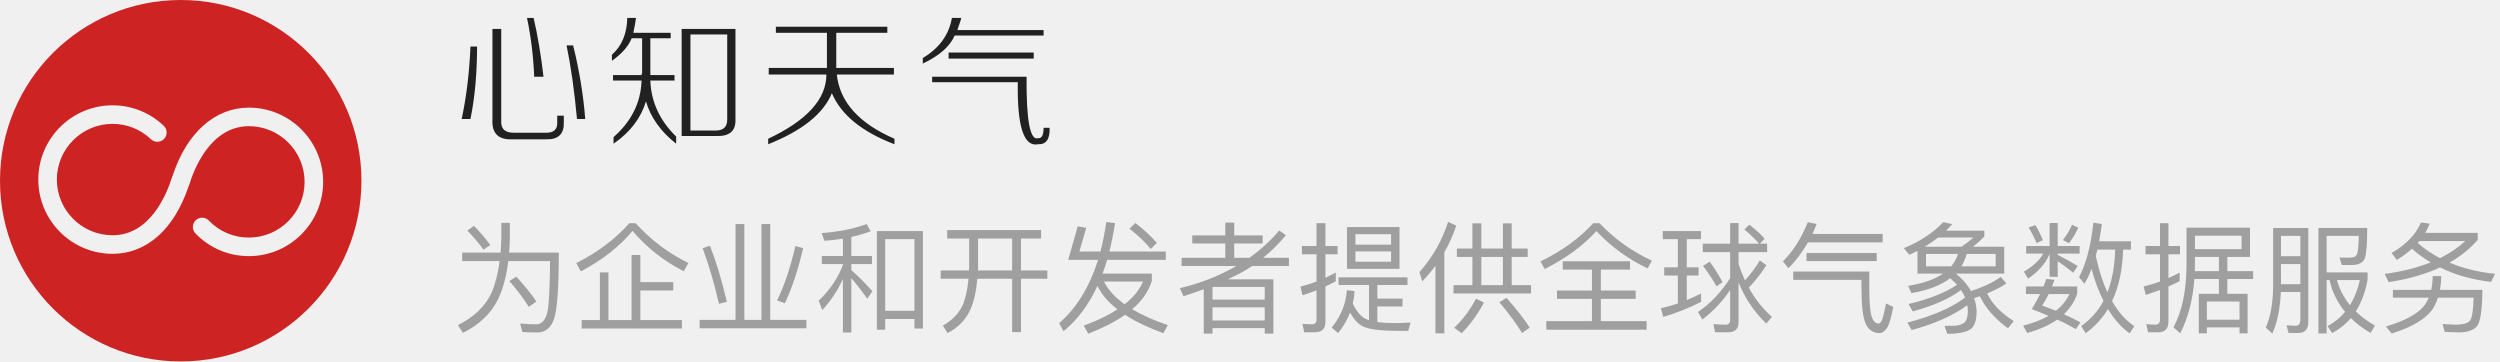
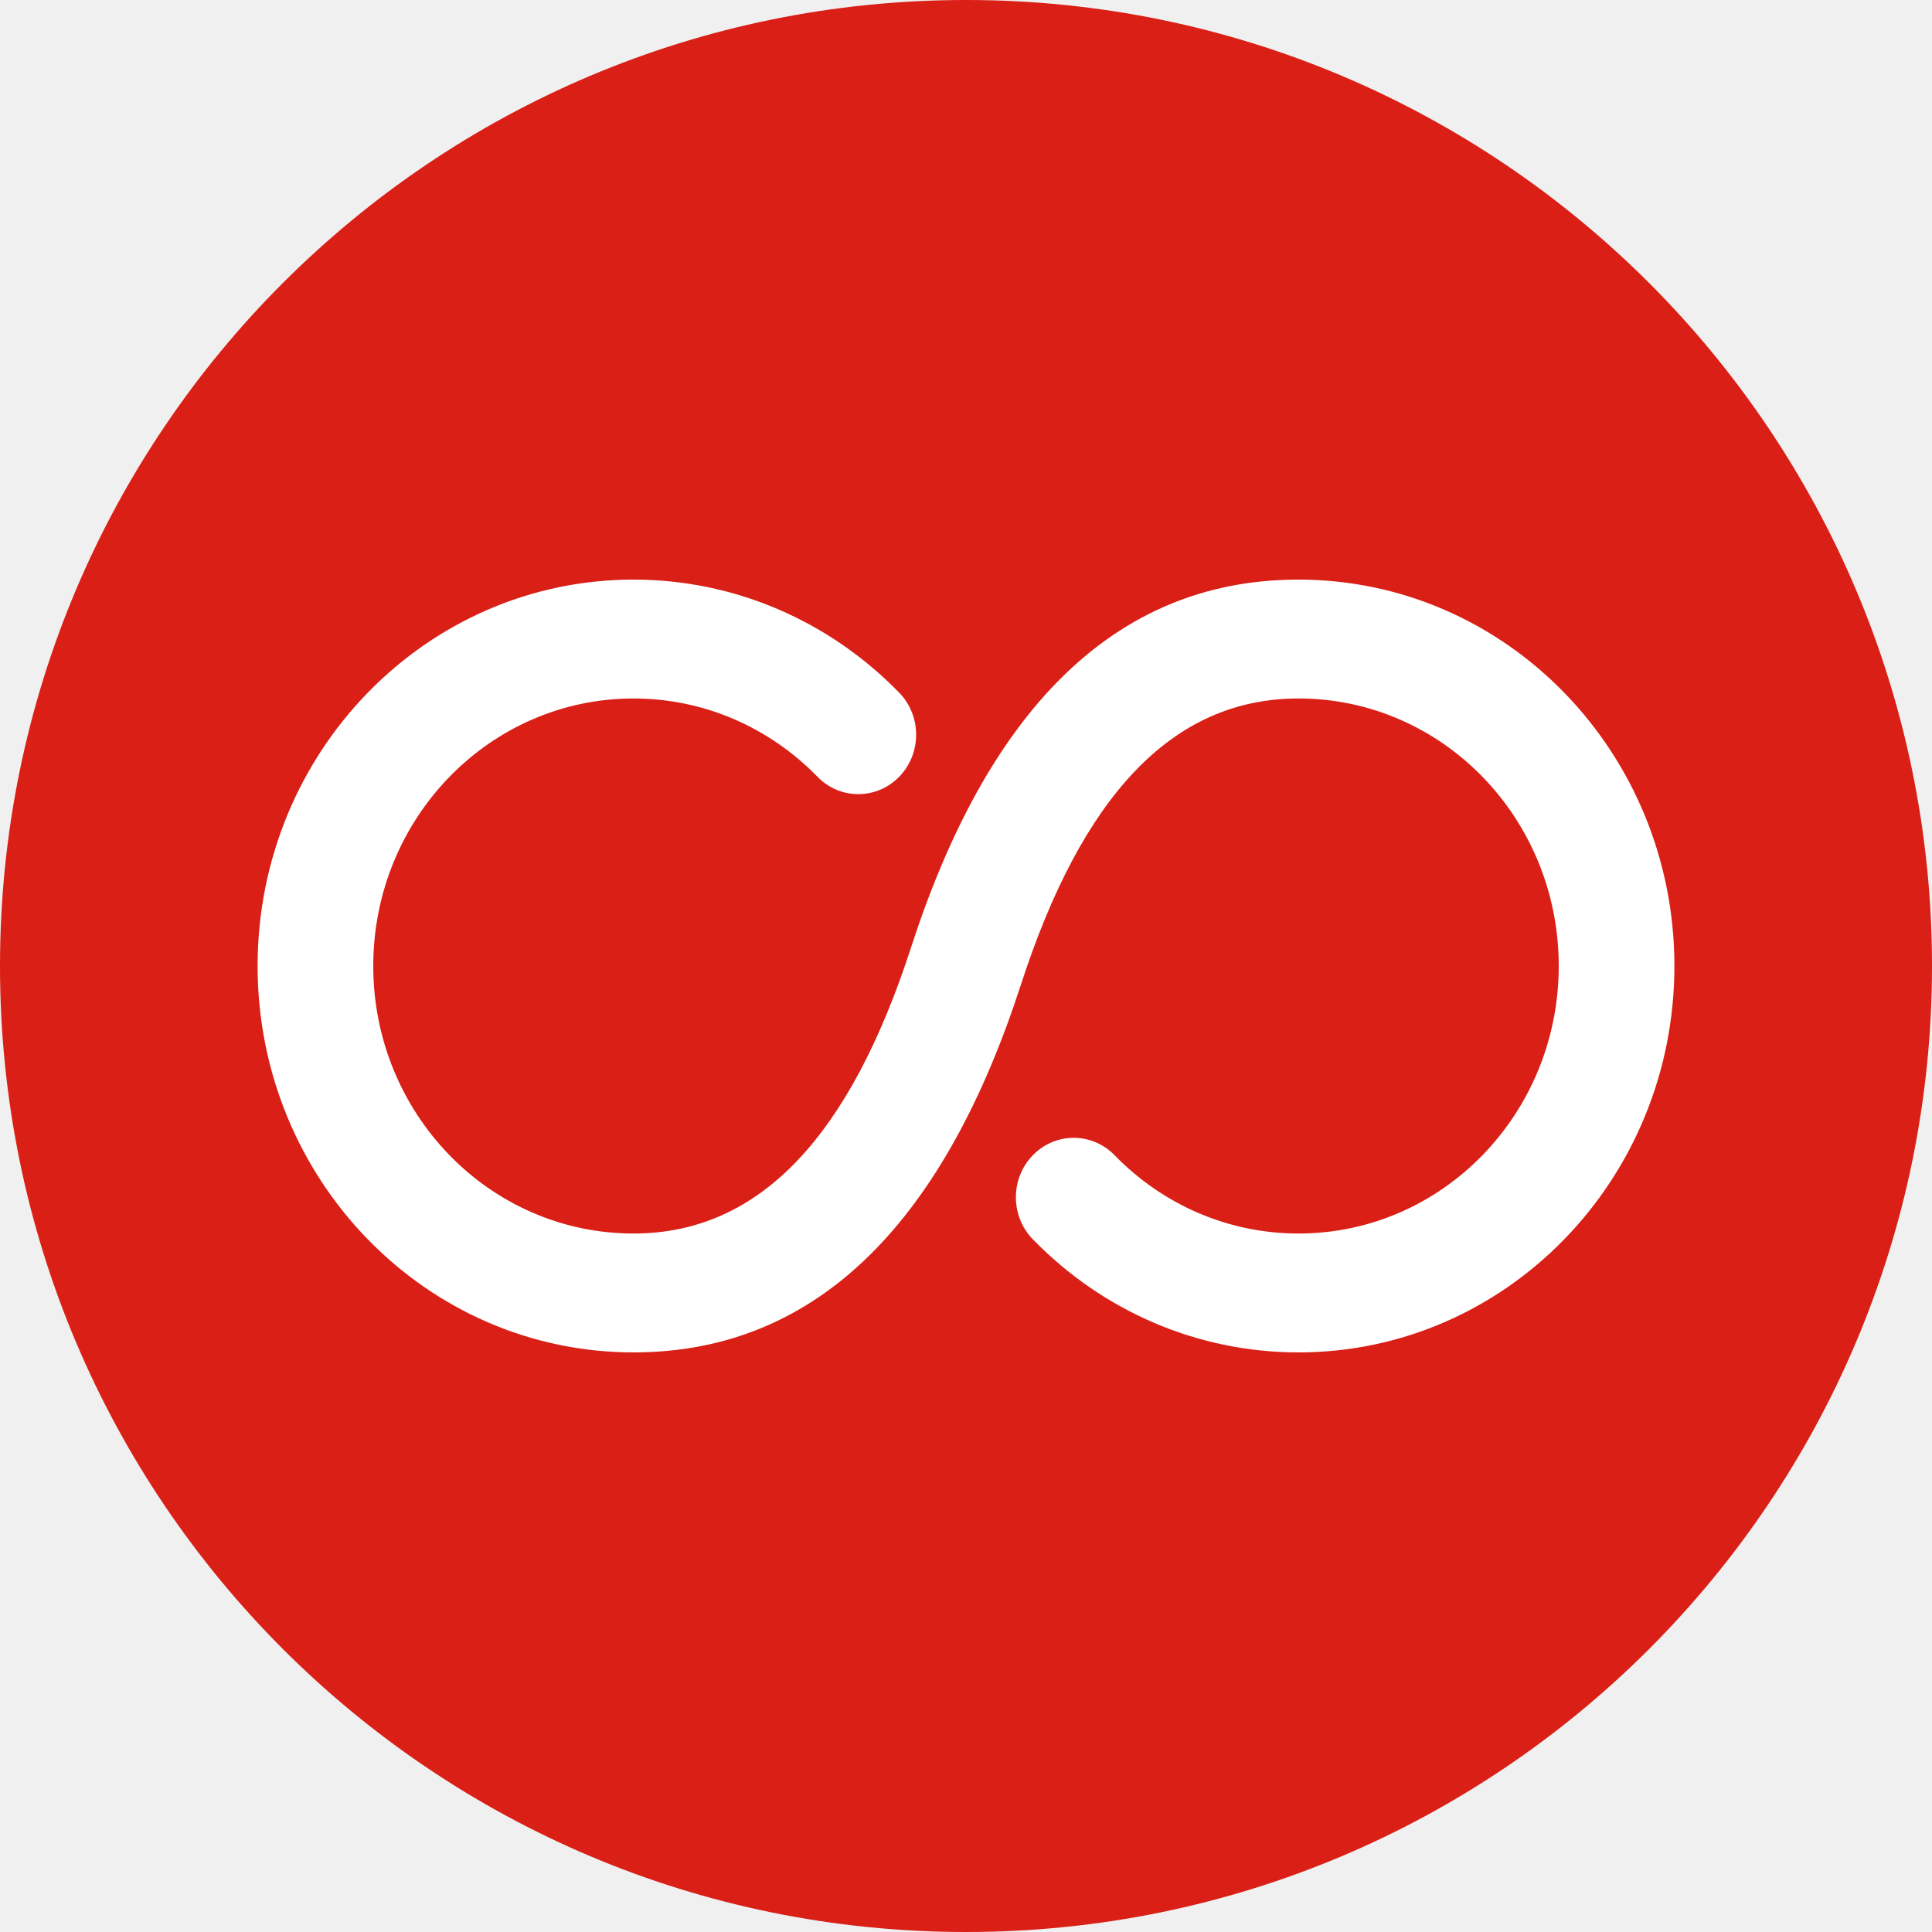
- <svg xmlns="http://www.w3.org/2000/svg" width="249px" height="36px" viewBox="0 0 249 36" version="1.1">
+ <svg xmlns="http://www.w3.org/2000/svg" width="30px" height="30px" viewBox="0 0 30 30" version="1.1">
  <defs />
-   <g id="Mockup" stroke="none" stroke-width="1" fill="none" fill-rule="evenodd">
-     <g id="Group-2-Copy">
-       <path d="M24.79,25.511 C22.764,25.511 20.873,24.708 19.466,23.249 C19.112,22.881 19.123,22.297 19.49,21.942 C19.858,21.588 20.443,21.598 20.797,21.966 C21.852,23.06 23.27,23.662 24.79,23.662 C27.849,23.662 30.337,21.174 30.337,18.115 C30.337,15.057 27.849,12.568 24.79,12.568 C20.906,12.568 19.267,17.018 18.857,18.381 C18.838,18.446 18.812,18.506 18.781,18.563 C17.347,22.838 14.605,25.28 11.21,25.28 C7.132,25.28 3.815,21.962 3.815,17.884 C3.815,13.806 7.132,10.489 11.21,10.489 C13.117,10.489 14.928,11.213 16.309,12.528 C16.679,12.88 16.693,13.465 16.341,13.835 C15.989,14.205 15.404,14.218 15.035,13.867 C13.999,12.88 12.641,12.337 11.21,12.337 C8.151,12.337 5.663,14.826 5.663,17.884 C5.663,20.943 8.151,23.431 11.21,23.431 C14.951,23.431 16.606,19.362 17.145,17.613 C17.163,17.555 17.186,17.499 17.214,17.448 C18.604,13.226 21.414,10.72 24.79,10.72 C28.868,10.72 32.186,14.037 32.186,18.115 C32.186,22.193 28.868,25.511 24.79,25.511 M18,0 C8.059,0 0,8.059 0,18 C0,27.941 8.059,36 18,36 C27.941,36 36,27.941 36,18 C36,8.059 27.941,0 18,0" id="Fill-1-Copy" fill="#CD2323" />
-       <g id="Group-6" transform="translate(45, 1)">
-         <path d="M2.208,21.496 L1.548,21.964 C2.196,22.636 2.736,23.272 3.156,23.872 L3.828,23.404 C3.444,22.852 2.904,22.216 2.208,21.496 L2.208,21.496 Z M6.432,26.56 L5.736,26.992 C6.552,27.928 7.188,28.792 7.668,29.56 L8.424,29.032 C7.956,28.336 7.296,27.508 6.432,26.56 L6.432,26.56 Z M4.932,21.196 L4.932,22.624 C4.92,23.152 4.896,23.656 4.86,24.16 L1.032,24.16 L1.032,25 L4.764,25 C4.608,26.2 4.344,27.244 3.972,28.132 C3.348,29.488 2.22,30.568 0.612,31.384 L1.104,32.152 C2.736,31.348 3.9,30.232 4.608,28.804 C5.1,27.772 5.436,26.512 5.628,25 L9.78,25 C9.78,26.536 9.732,27.964 9.636,29.272 C9.54,30.568 9.144,31.252 8.472,31.3 C7.968,31.3 7.416,31.276 6.804,31.228 L7.032,32.068 C7.44,32.092 7.932,32.116 8.52,32.116 C9.324,32.116 9.888,31.648 10.2,30.712 C10.5,29.776 10.656,27.592 10.656,24.16 L5.712,24.16 C5.748,23.668 5.772,23.152 5.784,22.624 L5.784,21.196 L4.932,21.196 Z M17.688,21.232 C16.272,22.816 14.508,24.148 12.396,25.204 L12.852,26.032 C14.988,24.904 16.704,23.56 18,22 C19.416,23.656 21.108,25 23.1,26.02 L23.568,25.192 C21.588,24.232 19.836,22.912 18.312,21.232 L17.688,21.232 Z M17.904,24.4 L17.904,30.88 L15.6,30.88 L15.6,26.128 L14.748,26.128 L14.748,30.88 L12.936,30.88 L12.936,31.72 L22.92,31.72 L22.92,30.88 L18.78,30.88 L18.78,27.928 L22.056,27.928 L22.056,27.1 L18.78,27.1 L18.78,24.4 L17.904,24.4 Z M28.26,21.316 L28.26,30.856 L24.684,30.856 L24.684,31.696 L35.316,31.696 L35.316,30.856 L31.716,30.856 L31.716,21.316 L30.84,21.316 L30.84,30.856 L29.136,30.856 L29.136,21.316 L28.26,21.316 Z M34.224,23.5 C33.708,25.696 33.096,27.508 32.4,28.924 L33.18,29.2 C33.912,27.628 34.512,25.804 34.992,23.716 L34.224,23.5 Z M25.716,23.476 L24.984,23.716 C25.632,25.492 26.172,27.34 26.604,29.26 L27.396,29.056 C26.904,26.956 26.34,25.096 25.716,23.476 L25.716,23.476 Z M46.92,22.012 L42.336,22.012 L42.336,31.84 L43.164,31.84 L43.164,30.772 L46.08,30.772 L46.08,31.72 L46.92,31.72 L46.92,22.012 Z M43.164,29.956 L43.164,22.816 L46.08,22.816 L46.08,29.956 L43.164,29.956 Z M36.852,24.496 L36.852,25.3 L38.952,25.3 L38.952,25.384 C38.46,26.704 37.656,27.892 36.54,28.948 L36.9,29.884 C37.752,28.96 38.436,27.928 38.952,26.788 L38.952,32.116 L39.792,32.116 L39.792,26.704 C40.236,27.208 40.764,27.892 41.388,28.744 L41.892,28 C41.184,27.208 40.488,26.512 39.792,25.9 L39.792,25.3 L41.844,25.3 L41.844,24.496 L39.792,24.496 L39.792,22.6 C40.464,22.456 41.1,22.264 41.724,22.036 L41.316,21.316 C40.116,21.772 38.628,22.072 36.84,22.216 L37.116,22.984 C37.74,22.936 38.352,22.864 38.952,22.768 L38.952,24.496 L36.852,24.496 Z M49.344,21.916 L49.344,22.756 L51.528,22.756 L51.528,25.516 C51.528,25.636 51.516,25.78 51.516,25.936 L48.696,25.936 L48.696,26.764 L51.468,26.764 C51.372,27.724 51.204,28.54 50.952,29.236 C50.568,30.148 49.884,30.88 48.912,31.432 L49.38,32.176 C50.436,31.624 51.192,30.844 51.648,29.836 C52.008,29.02 52.236,28 52.344,26.764 L55.812,26.764 L55.812,32.08 L56.688,32.08 L56.688,26.764 L59.316,26.764 L59.316,25.936 L56.688,25.936 L56.688,22.756 L58.692,22.756 L58.692,21.916 L49.344,21.916 Z M52.416,22.756 L55.812,22.756 L55.812,25.936 L52.404,25.936 C52.404,25.804 52.416,25.66 52.416,25.516 L52.416,22.756 Z M61.392,24.88 L64.368,24.88 C63.528,27.556 62.244,29.656 60.492,31.192 L60.936,31.984 C62.304,30.868 63.432,29.368 64.308,27.472 C64.704,28.312 65.364,29.092 66.3,29.812 C65.4,30.4 64.284,30.94 62.94,31.432 L63.396,32.236 C64.848,31.672 66.072,31.048 67.056,30.352 C68.064,31.012 69.336,31.624 70.872,32.188 L71.316,31.384 C69.924,30.904 68.736,30.376 67.764,29.8 C68.748,28.96 69.396,28.024 69.72,26.992 L69.72,26.248 L64.812,26.248 C64.98,25.816 65.124,25.36 65.268,24.88 L71.112,24.88 L71.112,24.052 L65.496,24.052 C65.712,23.164 65.904,22.228 66.06,21.22 L65.184,21.112 C65.04,22.144 64.848,23.116 64.608,24.052 L62.508,24.052 L63.192,21.688 L62.34,21.544 L61.392,24.88 Z M64.956,27.04 L68.844,27.04 C68.508,27.856 67.896,28.612 67.008,29.308 C66.048,28.612 65.364,27.856 64.956,27.04 L64.956,27.04 Z M68.076,21.208 L67.5,21.772 C68.4,22.492 69.108,23.164 69.612,23.8 L70.224,23.188 C69.648,22.528 68.94,21.868 68.076,21.208 L68.076,21.208 Z M73.752,22.444 L73.752,23.248 L77.04,23.248 L77.04,24.676 L72.684,24.676 L72.684,25.492 L78.144,25.492 C76.44,26.476 74.568,27.22 72.516,27.7 L72.876,28.504 C73.572,28.276 74.244,28.048 74.892,27.808 L74.892,32.224 L75.768,32.224 L75.768,31.684 L80.964,31.684 L80.964,32.224 L81.828,32.224 L81.828,26.824 L77.292,26.824 C77.988,26.5 78.624,26.176 79.176,25.84 C79.356,25.72 79.536,25.612 79.716,25.492 L83.376,25.492 L83.376,24.676 L80.808,24.676 C81.612,24.028 82.368,23.272 83.076,22.432 L82.416,21.952 C81.564,22.96 80.568,23.872 79.44,24.676 L77.928,24.676 L77.928,23.248 L80.76,23.248 L80.76,22.444 L77.928,22.444 L77.928,21.172 L77.04,21.172 L77.04,22.444 L73.752,22.444 Z M75.768,29.608 L80.964,29.608 L80.964,30.916 L75.768,30.916 L75.768,29.608 Z M80.964,28.84 L75.768,28.84 L75.768,27.58 L80.964,27.58 L80.964,28.84 Z M85.98,32.092 C86.664,32.092 87.012,31.744 87.012,31.072 L87.012,27.532 C87.36,27.364 87.708,27.196 88.044,27.016 L88.044,26.14 C87.708,26.332 87.36,26.5 87.012,26.668 L87.012,24.328 L88.224,24.328 L88.224,23.5 L87.012,23.5 L87.012,21.232 L86.124,21.232 L86.124,23.5 L84.672,23.5 L84.672,24.328 L86.124,24.328 L86.124,27.04 C85.596,27.244 85.068,27.412 84.528,27.544 L84.732,28.408 C85.2,28.264 85.668,28.096 86.124,27.916 L86.124,30.844 C86.124,31.144 85.968,31.3 85.68,31.3 C85.368,31.3 85.056,31.276 84.72,31.252 L84.9,32.092 L85.98,32.092 Z M89.16,21.616 L89.16,25.78 L94.392,25.78 L94.392,21.616 L89.16,21.616 Z M93.552,25.072 L90,25.072 L90,24.04 L93.552,24.04 L93.552,25.072 Z M90,23.368 L90,22.324 L93.552,22.324 L93.552,23.368 L90,23.368 Z M88.32,26.62 L88.32,27.388 L91.356,27.388 L91.356,30.892 C91.248,30.856 91.152,30.82 91.068,30.784 C90.564,30.556 90.12,30.04 89.736,29.236 C89.832,28.828 89.892,28.42 89.916,27.988 L89.148,27.904 C89.052,29.272 88.548,30.52 87.636,31.624 L88.272,32.176 C88.788,31.552 89.184,30.868 89.472,30.124 C89.832,30.796 90.252,31.252 90.708,31.492 C91.284,31.78 92.364,31.936 93.948,31.948 C94.332,31.948 94.776,31.96 95.256,31.96 L95.496,31.12 C95.052,31.156 94.512,31.18 93.888,31.18 C93.228,31.18 92.664,31.144 92.184,31.072 L92.184,29.524 L94.692,29.524 L94.692,28.744 L92.184,28.744 L92.184,27.388 L95.184,27.388 L95.184,26.62 L88.32,26.62 Z M100.104,23.752 L100.104,24.592 L101.652,24.592 L101.652,27.4 L99.768,27.4 L99.768,28.228 L107.496,28.228 L107.496,27.4 L105.564,27.4 L105.564,24.592 L107.16,24.592 L107.16,23.752 L105.564,23.752 L105.564,21.244 L104.688,21.244 L104.688,23.752 L102.54,23.752 L102.54,21.244 L101.652,21.244 L101.652,23.752 L100.104,23.752 Z M102.54,27.4 L102.54,24.592 L104.688,24.592 L104.688,27.4 L102.54,27.4 Z M105.048,28.672 L104.34,29.104 C105.288,30.232 106.044,31.252 106.596,32.164 L107.364,31.636 C106.824,30.796 106.056,29.8 105.048,28.672 L105.048,28.672 Z M102.012,28.756 C101.412,29.884 100.68,30.844 99.84,31.648 L100.584,32.188 C101.436,31.324 102.18,30.304 102.804,29.128 L102.012,28.756 Z M97.968,25.48 L97.968,32.2 L98.856,32.2 L98.856,24.124 C99.336,23.296 99.732,22.408 100.044,21.472 L99.228,21.1 C98.628,22.972 97.68,24.64 96.372,26.104 L96.66,27.016 C97.14,26.524 97.572,26.008 97.968,25.48 L97.968,25.48 Z M113.688,21.232 C112.296,22.744 110.544,24.016 108.432,25.036 L108.852,25.792 C110.976,24.724 112.692,23.464 114,22.012 C115.416,23.536 117.108,24.772 119.1,25.732 L119.532,24.964 C117.564,24.052 115.824,22.816 114.312,21.232 L113.688,21.232 Z M110.652,25.024 L110.652,25.852 L113.556,25.852 L113.556,27.94 L110.076,27.94 L110.076,28.768 L113.556,28.768 L113.556,30.988 L109.008,30.988 L109.008,31.84 L119.004,31.84 L119.004,30.988 L114.444,30.988 L114.444,28.768 L117.912,28.768 L117.912,27.94 L114.444,27.94 L114.444,25.852 L117.348,25.852 L117.348,25.024 L110.652,25.024 Z M124.596,23.272 L124.596,24.112 L127.32,24.112 L127.32,26.716 C126.396,28.132 125.328,29.26 124.116,30.076 L124.56,30.82 C125.604,30.028 126.528,29.056 127.32,27.892 L127.32,30.892 C127.32,31.18 127.164,31.336 126.852,31.336 C126.468,31.336 126.06,31.312 125.652,31.276 L125.82,32.092 L127.14,32.092 C127.812,32.092 128.16,31.756 128.16,31.096 L128.16,27.136 C128.82,28.732 129.744,30.1 130.92,31.228 L131.484,30.556 C130.548,29.728 129.78,28.756 129.18,27.652 C129.768,27.052 130.356,26.308 130.932,25.42 L130.284,24.94 C129.84,25.672 129.348,26.332 128.796,26.92 C128.556,26.392 128.34,25.84 128.16,25.264 L128.16,24.112 L131.004,24.112 L131.004,23.272 L130.284,23.272 L130.764,22.78 C130.356,22.312 129.84,21.844 129.24,21.376 L128.736,21.856 C129.336,22.348 129.816,22.816 130.2,23.272 L128.16,23.272 L128.16,21.22 L127.32,21.22 L127.32,23.272 L124.596,23.272 Z M125.292,25.06 L124.62,25.48 C125.184,26.224 125.628,26.908 125.964,27.52 L126.564,27.1 C126.264,26.524 125.844,25.84 125.292,25.06 L125.292,25.06 Z M120.756,25.624 L120.756,26.44 L122.112,26.44 L122.112,29.224 C121.56,29.416 121.008,29.572 120.432,29.704 L120.66,30.568 C122.004,30.16 123.264,29.668 124.428,29.068 L124.428,28.228 C123.972,28.468 123.492,28.684 123,28.888 L123,26.44 L124.176,26.44 L124.176,25.624 L123,25.624 L123,22.816 L124.416,22.816 L124.416,22.012 L120.612,22.012 L120.612,22.816 L122.112,22.816 L122.112,25.624 L120.756,25.624 Z M135.072,23.14 L142.512,23.14 L142.512,22.3 L135.516,22.3 C135.66,21.988 135.792,21.664 135.936,21.316 L135.06,21.124 C134.412,22.732 133.584,24.04 132.576,25.036 L133.128,25.708 C133.86,24.988 134.508,24.124 135.072,23.14 L135.072,23.14 Z M142.188,32.176 C142.464,32.176 142.716,32.008 142.944,31.672 C143.172,31.312 143.376,30.604 143.568,29.572 L142.848,29.224 C142.74,29.764 142.644,30.22 142.548,30.58 C142.416,31.012 142.272,31.228 142.116,31.228 C141.804,31.228 141.576,31 141.432,30.568 C141.264,30.136 141.18,29.152 141.18,27.592 L141.18,26.044 L133.608,26.044 L133.608,26.872 L140.4,26.872 L140.4,27.592 C140.4,29.44 140.544,30.664 140.832,31.264 C141.12,31.864 141.576,32.164 142.188,32.176 L142.188,32.176 Z M134.928,24.196 L134.928,25 L141.924,25 L141.924,24.196 L134.928,24.196 Z M145.98,23.98 L145.98,26.248 L148.536,26.248 C147.696,26.824 146.532,27.232 145.044,27.472 L145.38,28.192 C147.012,27.916 148.296,27.424 149.232,26.716 C149.472,26.908 149.7,27.124 149.916,27.364 C148.776,28.144 147.168,28.78 145.092,29.284 L145.512,30.016 C147.54,29.464 149.148,28.756 150.324,27.892 C150.48,28.132 150.612,28.372 150.72,28.636 C149.376,29.656 147.456,30.484 144.972,31.132 L145.404,31.876 C147.72,31.24 149.568,30.412 150.936,29.404 C150.972,29.584 150.996,29.776 150.996,29.98 C150.996,30.556 150.876,30.94 150.648,31.132 C150.408,31.312 150.084,31.42 149.7,31.444 C149.424,31.444 149.088,31.456 148.68,31.456 L148.944,32.248 C149.256,32.248 149.532,32.236 149.796,32.212 C150.552,32.14 151.08,31.96 151.38,31.696 C151.704,31.372 151.872,30.796 151.872,29.98 C151.848,29.536 151.764,29.104 151.62,28.696 C151.8,28.636 151.992,28.576 152.196,28.504 C152.748,29.68 153.684,30.736 154.992,31.696 L155.568,30.976 C154.308,30.184 153.42,29.26 152.916,28.228 C153.612,27.94 154.26,27.616 154.836,27.232 L154.272,26.584 C153.48,27.148 152.484,27.616 151.308,27.988 C150.972,27.364 150.468,26.788 149.808,26.248 L154.62,26.248 L154.62,23.572 L151.5,23.572 C151.884,23.284 152.256,22.948 152.64,22.552 L152.64,21.976 L148.824,21.976 C149.04,21.76 149.244,21.544 149.448,21.328 L148.548,21.124 C147.54,22.192 146.232,23.056 144.624,23.716 L145.164,24.376 C145.44,24.256 145.716,24.124 145.98,23.98 L145.98,23.98 Z M150.372,23.572 L146.712,23.572 C147.18,23.284 147.624,22.984 148.032,22.66 L151.548,22.66 C151.164,22.996 150.768,23.308 150.372,23.572 L150.372,23.572 Z M153.768,25.528 L150.348,25.528 C150.576,25.168 150.756,24.748 150.888,24.292 L153.768,24.292 L153.768,25.528 Z M149.34,25.528 L146.832,25.528 L146.832,24.292 L150.024,24.292 C149.88,24.736 149.652,25.144 149.34,25.528 L149.34,25.528 Z M163.896,23.86 L165.672,23.86 C165.624,25.48 165.372,26.896 164.904,28.108 C164.424,27.1 164.04,25.888 163.74,24.484 L163.896,23.86 Z M164.508,28.972 C163.956,29.992 163.224,30.82 162.288,31.468 L162.732,32.188 C163.632,31.54 164.376,30.736 164.952,29.776 C165.552,30.784 166.272,31.6 167.112,32.2 L167.58,31.492 C166.716,30.904 165.984,30.076 165.36,28.996 C166.032,27.58 166.404,25.864 166.464,23.86 L167.244,23.86 L167.244,23.032 L164.076,23.032 C164.172,22.504 164.268,21.928 164.34,21.316 L163.5,21.172 C163.26,23.452 162.78,25.264 162.072,26.608 L162.612,27.268 C162.864,26.836 163.104,26.344 163.32,25.792 C163.644,26.992 164.04,28.048 164.508,28.972 L164.508,28.972 Z M158.82,26.776 C158.736,27.016 158.64,27.268 158.532,27.532 L156.78,27.532 L156.78,28.288 L158.196,28.288 C157.956,28.768 157.68,29.26 157.368,29.788 C157.956,30.004 158.508,30.232 159.036,30.46 C158.34,30.856 157.488,31.18 156.504,31.444 L156.912,32.164 C158.112,31.828 159.108,31.384 159.9,30.832 C160.608,31.144 161.22,31.468 161.748,31.78 L162.216,31.108 C161.688,30.82 161.136,30.556 160.56,30.292 C161.184,29.716 161.628,29.032 161.892,28.24 L161.892,27.532 L159.384,27.532 C159.456,27.316 159.54,27.1 159.624,26.872 L158.82,26.776 Z M159.768,29.956 C159.336,29.776 158.88,29.608 158.4,29.44 C158.64,29.08 158.856,28.696 159.048,28.288 L161.112,28.288 C160.824,28.912 160.368,29.476 159.768,29.956 L159.768,29.956 Z M157.728,21.424 L157.044,21.652 C157.332,22.108 157.596,22.624 157.848,23.212 L158.472,22.924 C158.256,22.396 158.016,21.892 157.728,21.424 L157.728,21.424 Z M161.376,21.388 C161.16,21.892 160.848,22.396 160.464,22.912 L161.076,23.224 C161.46,22.72 161.76,22.204 162,21.676 L161.376,21.388 Z M156.804,23.5 L156.804,24.256 L158.508,24.256 C158.148,24.916 157.5,25.516 156.576,26.056 L156.996,26.752 C158.028,26.056 158.748,25.24 159.144,24.292 L159.144,26.572 L159.948,26.572 L159.948,25.012 C160.38,25.3 160.896,25.684 161.496,26.164 L161.94,25.492 C161.268,25.084 160.596,24.712 159.948,24.388 L159.948,24.256 L162.132,24.256 L162.132,23.5 L159.948,23.5 L159.948,21.208 L159.144,21.208 L159.144,23.5 L156.804,23.5 Z M169.968,32.092 C170.64,32.092 170.976,31.732 170.976,31.036 L170.976,27.532 C171.348,27.364 171.72,27.196 172.092,27.004 L172.092,26.152 C171.732,26.344 171.36,26.524 170.976,26.692 L170.976,24.328 L172.128,24.328 L172.128,23.5 L170.976,23.5 L170.976,21.232 L170.136,21.232 L170.136,23.5 L168.696,23.5 L168.696,24.328 L170.136,24.328 L170.136,27.04 C169.608,27.232 169.056,27.4 168.504,27.532 L168.72,28.372 C169.188,28.228 169.656,28.06 170.136,27.88 L170.136,30.82 C170.136,31.156 169.98,31.336 169.68,31.336 C169.392,31.336 169.08,31.312 168.768,31.276 L168.948,32.092 L169.968,32.092 Z M173.556,26.788 L176.004,26.788 L176.004,28.264 L174,28.264 L174,32.2 L174.804,32.2 L174.804,31.612 L178.056,31.612 L178.056,32.2 L178.86,32.2 L178.86,28.264 L176.844,28.264 L176.844,26.788 L179.412,26.788 L179.412,26.008 L176.844,26.008 L176.844,24.592 L179.1,24.592 L179.1,21.676 L172.776,21.676 L172.776,25.432 C172.764,27.952 172.332,30.016 171.48,31.6 L172.152,32.2 C172.944,30.64 173.412,28.84 173.556,26.788 L173.556,26.788 Z M176.004,24.592 L176.004,26.008 L173.604,26.008 C173.604,25.816 173.616,25.624 173.616,25.432 L173.616,24.592 L176.004,24.592 Z M174.804,30.844 L174.804,29.032 L178.056,29.032 L178.056,30.844 L174.804,30.844 Z M178.26,22.48 L178.26,23.812 L173.616,23.812 L173.616,22.48 L178.26,22.48 Z M182.184,25.3 L184.116,25.3 L184.116,27.304 L182.184,27.304 L182.184,25.3 Z M184.116,24.52 L182.184,24.52 L182.184,22.492 L184.116,22.492 L184.116,24.52 Z M182.172,28.084 L184.116,28.084 L184.116,30.796 C184.116,31.228 183.96,31.444 183.66,31.444 C183.372,31.444 183.072,31.42 182.736,31.396 L182.94,32.164 L183.9,32.164 C184.572,32.164 184.908,31.792 184.908,31.072 L184.908,21.712 L181.404,21.712 L181.404,27.472 C181.392,29.152 181.152,30.544 180.672,31.624 L181.32,32.224 C181.812,31.144 182.1,29.764 182.172,28.084 L182.172,28.084 Z M186.732,26.896 L187.02,26.896 C187.284,28.072 187.8,29.128 188.568,30.064 C188.088,30.64 187.512,31.108 186.828,31.48 L187.284,32.176 C188.004,31.792 188.616,31.3 189.144,30.688 C189.696,31.228 190.344,31.72 191.112,32.164 L191.544,31.432 C190.812,31.012 190.176,30.544 189.636,30.016 C190.188,29.152 190.584,28.096 190.812,26.86 L190.812,26.128 L186.732,26.128 L186.732,22.492 L189.936,22.492 C189.912,23.404 189.864,23.992 189.78,24.256 C189.708,24.436 189.6,24.556 189.456,24.604 C189.312,24.64 189.108,24.664 188.82,24.664 C188.484,24.664 188.22,24.652 188.016,24.652 L188.244,25.396 L189.216,25.396 C189.972,25.396 190.416,25.144 190.56,24.652 C190.704,24.172 190.776,23.188 190.776,21.7 L185.916,21.7 L185.916,32.212 L186.732,32.212 L186.732,26.896 Z M187.764,26.896 L190.044,26.896 C189.828,27.844 189.504,28.672 189.06,29.392 C188.448,28.648 188.016,27.82 187.764,26.896 L187.764,26.896 Z M196.128,21.16 C195.624,22.36 194.64,23.368 193.2,24.196 L193.728,24.892 C194.28,24.556 194.772,24.184 195.228,23.776 C195.804,24.28 196.428,24.736 197.1,25.132 C195.78,25.66 194.256,26.044 192.516,26.284 L192.912,27.1 C194.856,26.8 196.572,26.308 198.036,25.636 C199.524,26.38 201.216,26.86 203.112,27.076 L203.508,26.272 C201.84,26.104 200.328,25.732 198.972,25.156 C200.076,24.532 201.012,23.776 201.78,22.888 L201.78,22.192 L196.548,22.192 C196.716,21.904 196.872,21.604 197.004,21.28 L196.128,21.16 Z M198.024,24.712 C197.22,24.292 196.476,23.788 195.804,23.2 L195.96,23.008 L200.544,23.008 C199.836,23.656 198.996,24.232 198.024,24.712 L198.024,24.712 Z M197.292,26.5 C197.292,26.98 197.244,27.436 197.148,27.868 L193.332,27.868 L193.332,28.648 L196.908,28.648 C196.812,28.888 196.68,29.116 196.536,29.332 C195.912,30.208 194.604,30.94 192.636,31.516 L193.212,32.224 C195.42,31.528 196.824,30.628 197.436,29.548 C197.592,29.26 197.724,28.96 197.82,28.648 L201.372,28.648 C201.336,29.848 201.228,30.592 201.048,30.88 C200.856,31.168 200.412,31.324 199.692,31.336 L198.276,31.276 L198.492,32.056 C199.044,32.08 199.512,32.104 199.896,32.104 C200.748,32.104 201.348,31.9 201.696,31.504 C202.044,31.108 202.224,29.896 202.248,27.868 L198.024,27.868 C198.096,27.436 198.144,26.98 198.144,26.5 L197.292,26.5 Z" id="为企业和开发者提供全球气象数据服务" fill="#696969" opacity="0.6" />
-         <path d="M4.047,1.883 L4.922,1.883 L4.922,11.07 C4.885,11.872 5.341,12.255 6.289,12.219 L9.297,12.219 C10.135,12.255 10.536,11.909 10.5,11.18 L10.5,10.523 L11.156,10.523 L11.156,11.18 C11.193,12.346 10.609,12.911 9.406,12.875 L6.07,12.875 C4.648,12.948 3.974,12.292 4.047,10.906 L4.047,1.883 Z M1.859,3.633 L2.516,3.633 C2.516,6.294 2.297,8.701 1.859,10.852 L0.984,10.852 C1.458,8.628 1.75,6.221 1.859,3.633 L1.859,3.633 Z M8.148,0.789 C8.549,2.503 8.878,4.453 9.133,6.641 L8.203,6.641 C8.13,4.672 7.893,2.721 7.492,0.789 L8.148,0.789 Z M12.086,3.523 C12.706,6.039 13.107,8.482 13.289,10.852 L12.469,10.852 C12.214,8.081 11.867,5.638 11.43,3.523 L12.086,3.523 Z M22.892,12.547 L22.892,1.883 L28.252,1.883 L28.252,10.906 C28.288,12.036 27.668,12.583 26.392,12.547 L22.892,12.547 Z M27.431,2.43 L23.767,2.43 L23.767,12 L26.283,12 C27.048,12 27.431,11.635 27.431,10.906 L27.431,2.43 Z M15.947,4.453 C16.931,3.578 17.442,2.357 17.478,0.789 L18.353,0.789 C18.317,0.935 18.28,1.154 18.244,1.445 C18.171,1.81 18.116,2.083 18.08,2.266 L21.798,2.266 L21.798,2.812 L19.775,2.812 L19.775,6.039 L19.775,6.477 L22.181,6.477 L22.181,7.023 L19.775,7.023 C19.848,9.138 20.705,10.997 22.345,12.602 L22.345,13.312 C20.814,12.109 19.811,10.706 19.337,9.102 C18.827,10.779 17.752,12.182 16.111,13.312 L16.111,12.656 C17.897,11.089 18.827,9.211 18.9,7.023 L16.056,7.023 L16.056,6.477 L18.9,6.477 C18.9,6.404 18.918,6.331 18.955,6.258 L18.955,6.039 L18.955,2.812 L17.916,2.812 C17.587,3.615 16.931,4.362 15.947,5.055 L15.947,4.453 Z M32.277,2.266 L32.277,1.664 L43.378,1.664 L43.378,2.266 L38.292,2.266 L38.292,5.438 L38.292,5.766 L44.034,5.766 L44.034,6.422 L38.347,6.422 C38.639,9.156 40.553,11.289 44.089,12.82 L44.089,13.367 C40.844,12.128 38.766,10.432 37.855,8.281 C37.016,10.323 34.902,12.018 31.511,13.367 L31.511,12.82 C35.376,10.997 37.308,8.865 37.308,6.422 L31.566,6.422 L31.566,5.766 L37.362,5.766 L37.362,5.492 L37.362,2.266 L32.277,2.266 Z M47.841,7.188 L47.841,6.641 L57.247,6.641 C57.21,10.979 57.593,13.021 58.395,12.766 C58.76,12.802 58.942,12.456 58.942,11.727 L59.544,11.727 C59.58,12.857 59.197,13.404 58.395,13.367 C56.973,13.659 56.299,11.599 56.372,7.188 L47.841,7.188 Z M46.911,5.328 L46.911,4.781 C48.552,3.797 49.518,2.466 49.809,0.789 L50.739,0.789 C50.703,0.971 50.63,1.208 50.52,1.5 C50.447,1.719 50.393,1.883 50.356,1.992 L58.942,1.992 L58.942,2.539 L50.083,2.539 C49.609,3.633 48.552,4.562 46.911,5.328 L46.911,5.328 Z M57.958,4.836 L49.481,4.836 L49.481,4.234 L57.958,4.234 L57.958,4.836 Z" id="心知天气" fill="#212121" />
+   <g id="final" stroke="none" stroke-width="1" fill="none" fill-rule="evenodd">
+     <g id="logo-red">
+       <g>
+         <path d="M15,0 C6.715,0 1.77635684e-15,6.716 1.77635684e-15,15 C1.77635684e-15,23.284 6.715,30 15,30 C23.285,30 30,23.284 30,15 C30,6.716 23.285,0 15,0" id="circle" fill="#D91F16" fill-rule="evenodd" />
+         <path d="M16.038,19.244 C17.125,20.361 18.596,21 20.163,21 C23.387,21 26,18.314 26,15 C26,11.686 23.387,9 20.163,9 C17.24,9 15.309,11.128 14.148,14.708 C13.204,17.621 11.812,19.154 9.837,19.154 C7.605,19.154 5.796,17.294 5.796,15 C5.796,12.706 7.605,10.846 9.837,10.846 C10.923,10.846 11.94,11.288 12.694,12.062 C13.044,12.422 13.613,12.421 13.963,12.061 C14.314,11.7 14.313,11.115 13.962,10.755 C12.875,9.639 11.404,9 9.837,9 C6.613,9 4,11.686 4,15 C4,18.314 6.613,21 9.837,21 C12.76,21 14.691,18.873 15.852,15.292 C16.796,12.38 18.188,10.846 20.163,10.846 C22.395,10.846 24.204,12.706 24.204,15 C24.204,17.294 22.395,19.154 20.163,19.154 C19.077,19.154 18.061,18.712 17.307,17.938 C16.956,17.578 16.388,17.578 16.037,17.939 C15.687,18.3 15.687,18.884 16.038,19.244 Z" id="path" fill="#FFFFFF" fill-rule="nonzero" />
      </g>
    </g>
  </g>
</svg>
